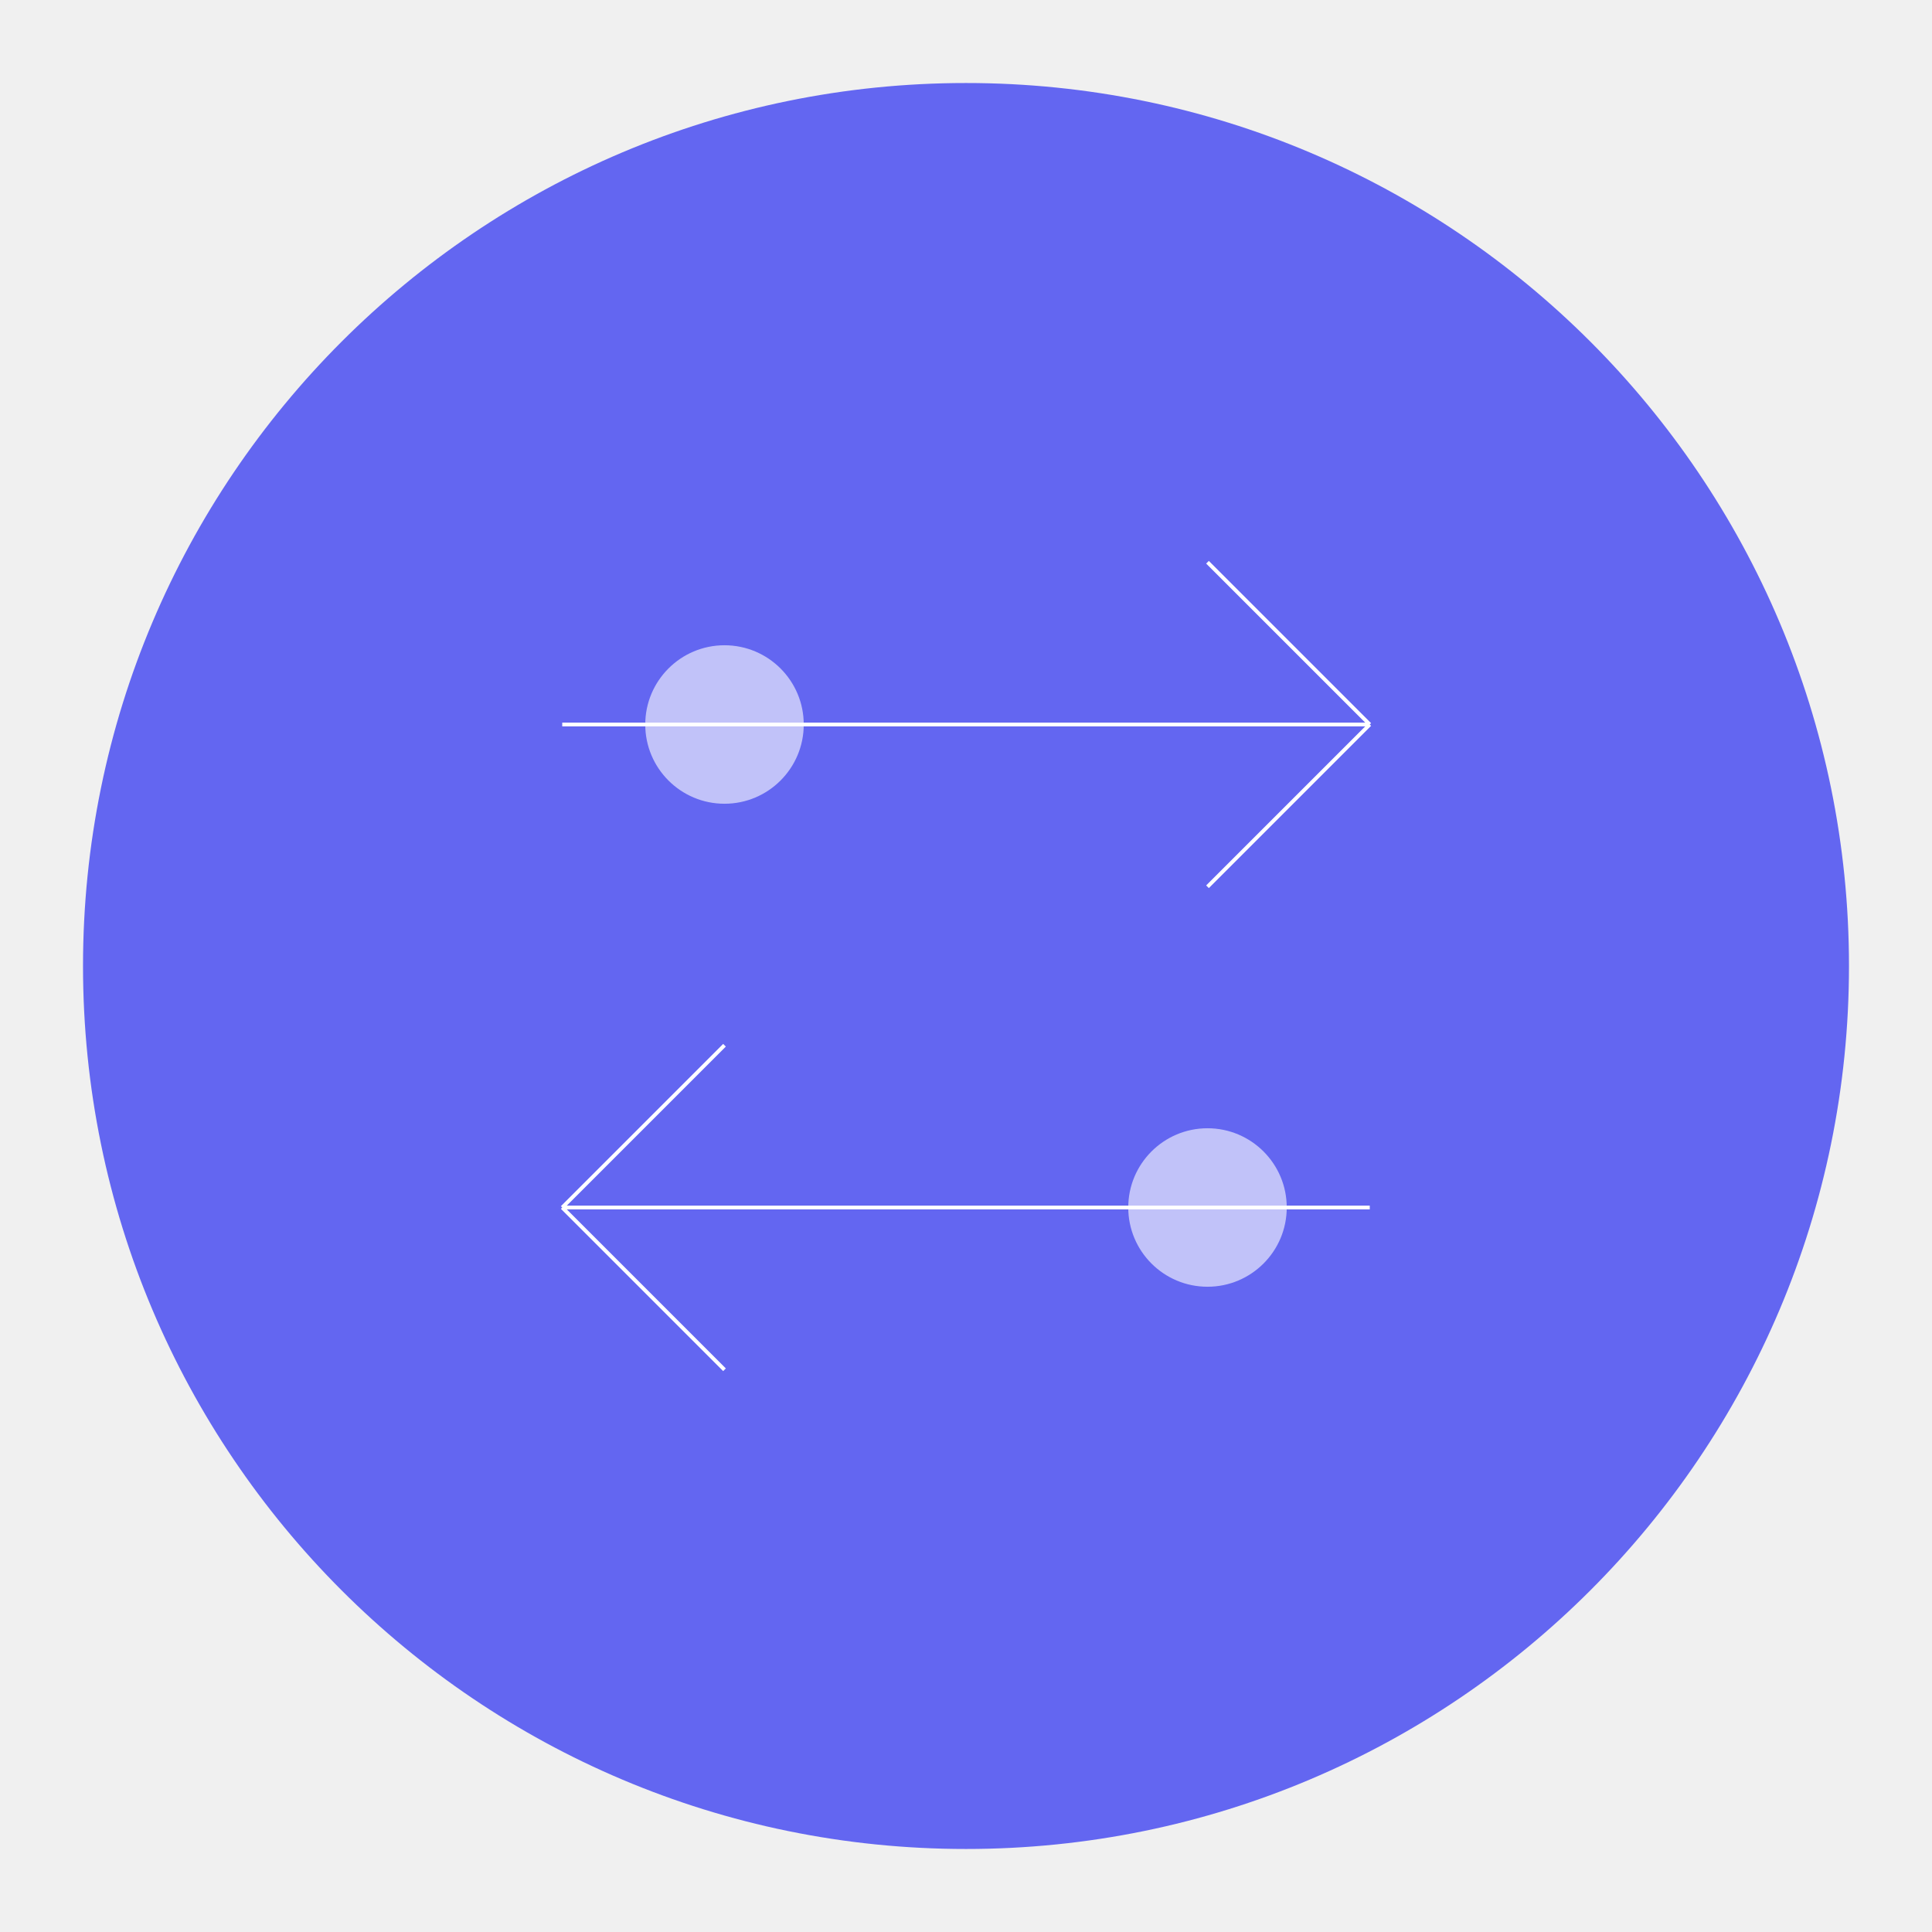
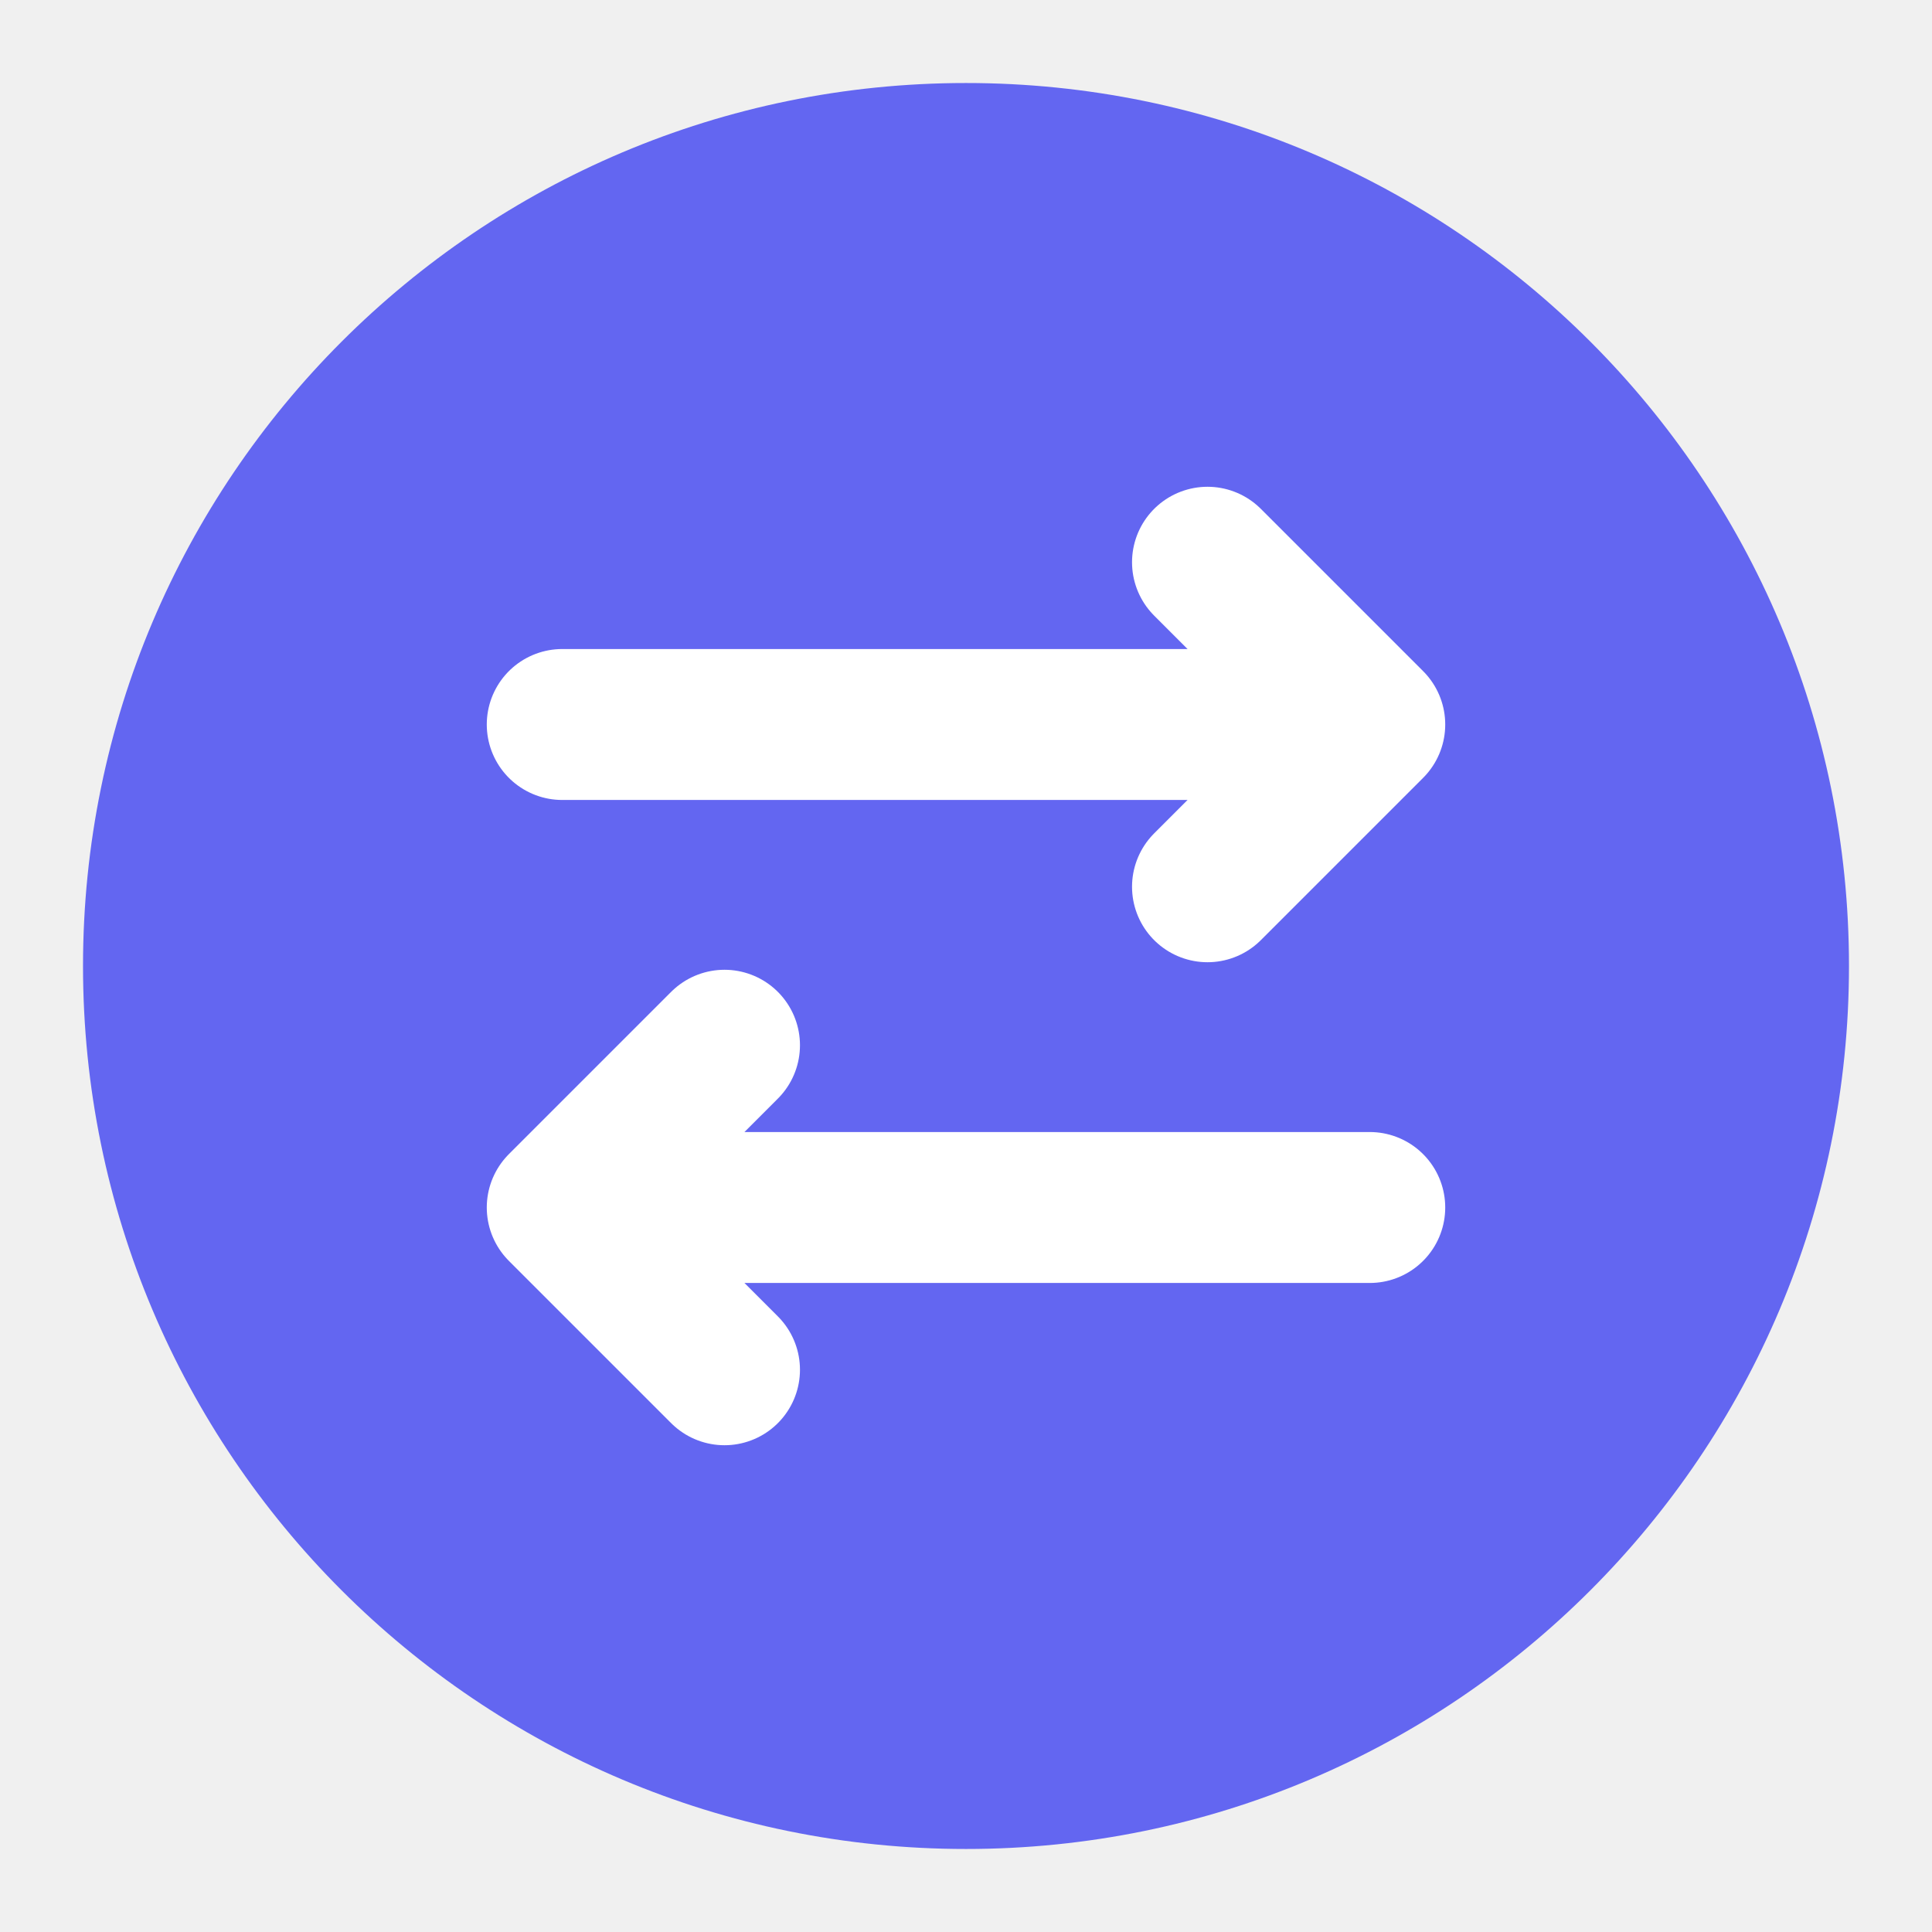
<svg xmlns="http://www.w3.org/2000/svg" width="512" height="512" viewBox="0 0 512 512" fill="none">
  <circle cx="256" cy="256" r="234" fill="#6366f1" />
-   <path d="M149 192 L363 192 M363 192 L320 149 M363 192 L320 235" stroke="white" strokeWidth="26" strokeLinecap="round" strokeLinejoin="round" />
-   <path d="M363 320 L149 320 M149 320 L192 277 M149 320 L192 363" stroke="white" strokeWidth="26" strokeLinecap="round" strokeLinejoin="round" />
-   <circle cx="192" cy="192" r="21" fill="white" opacity="0.6" />
-   <circle cx="320" cy="320" r="21" fill="white" opacity="0.6" />
+   <path d="M149 192 L363 192 M363 192 L320 149 M363 192 L320 235" stroke="white" stroke-width="40" stroke-linecap="round" stroke-linejoin="round" fill="none" />
+   <path d="M363 320 L149 320 M149 320 L192 277 M149 320 L192 363" stroke="white" stroke-width="40" stroke-linecap="round" stroke-linejoin="round" fill="none" />
</svg>
